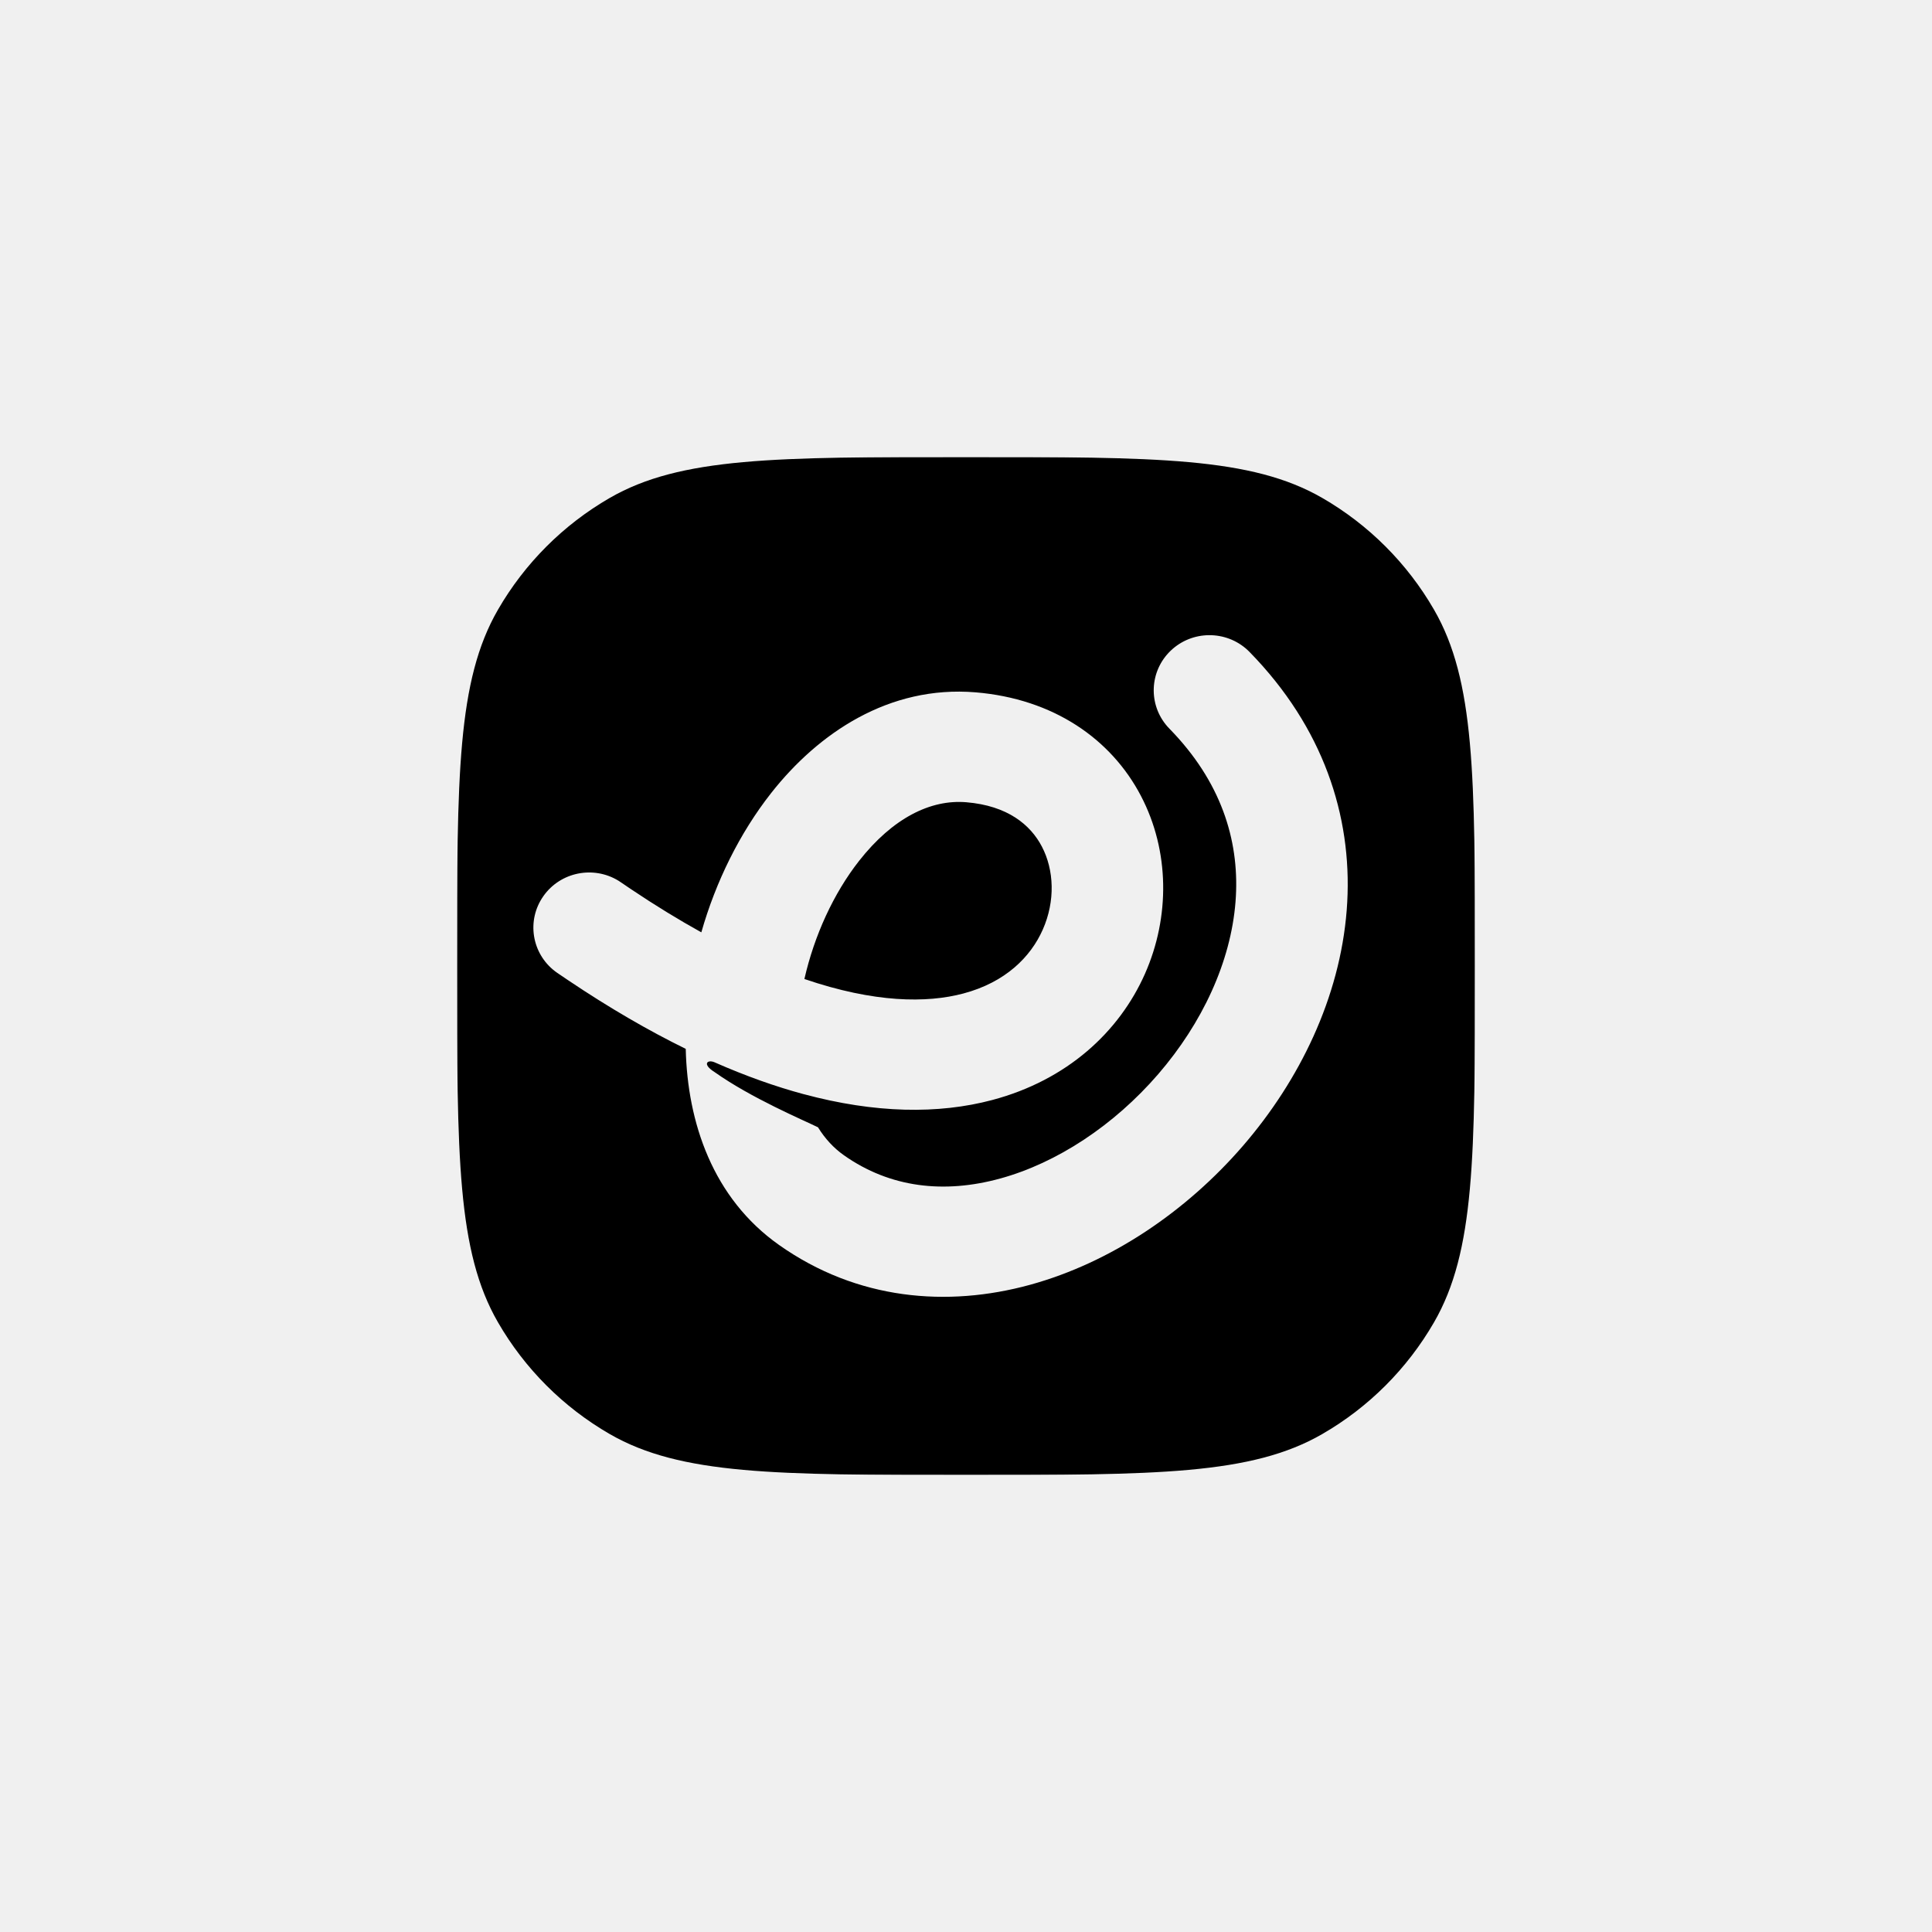
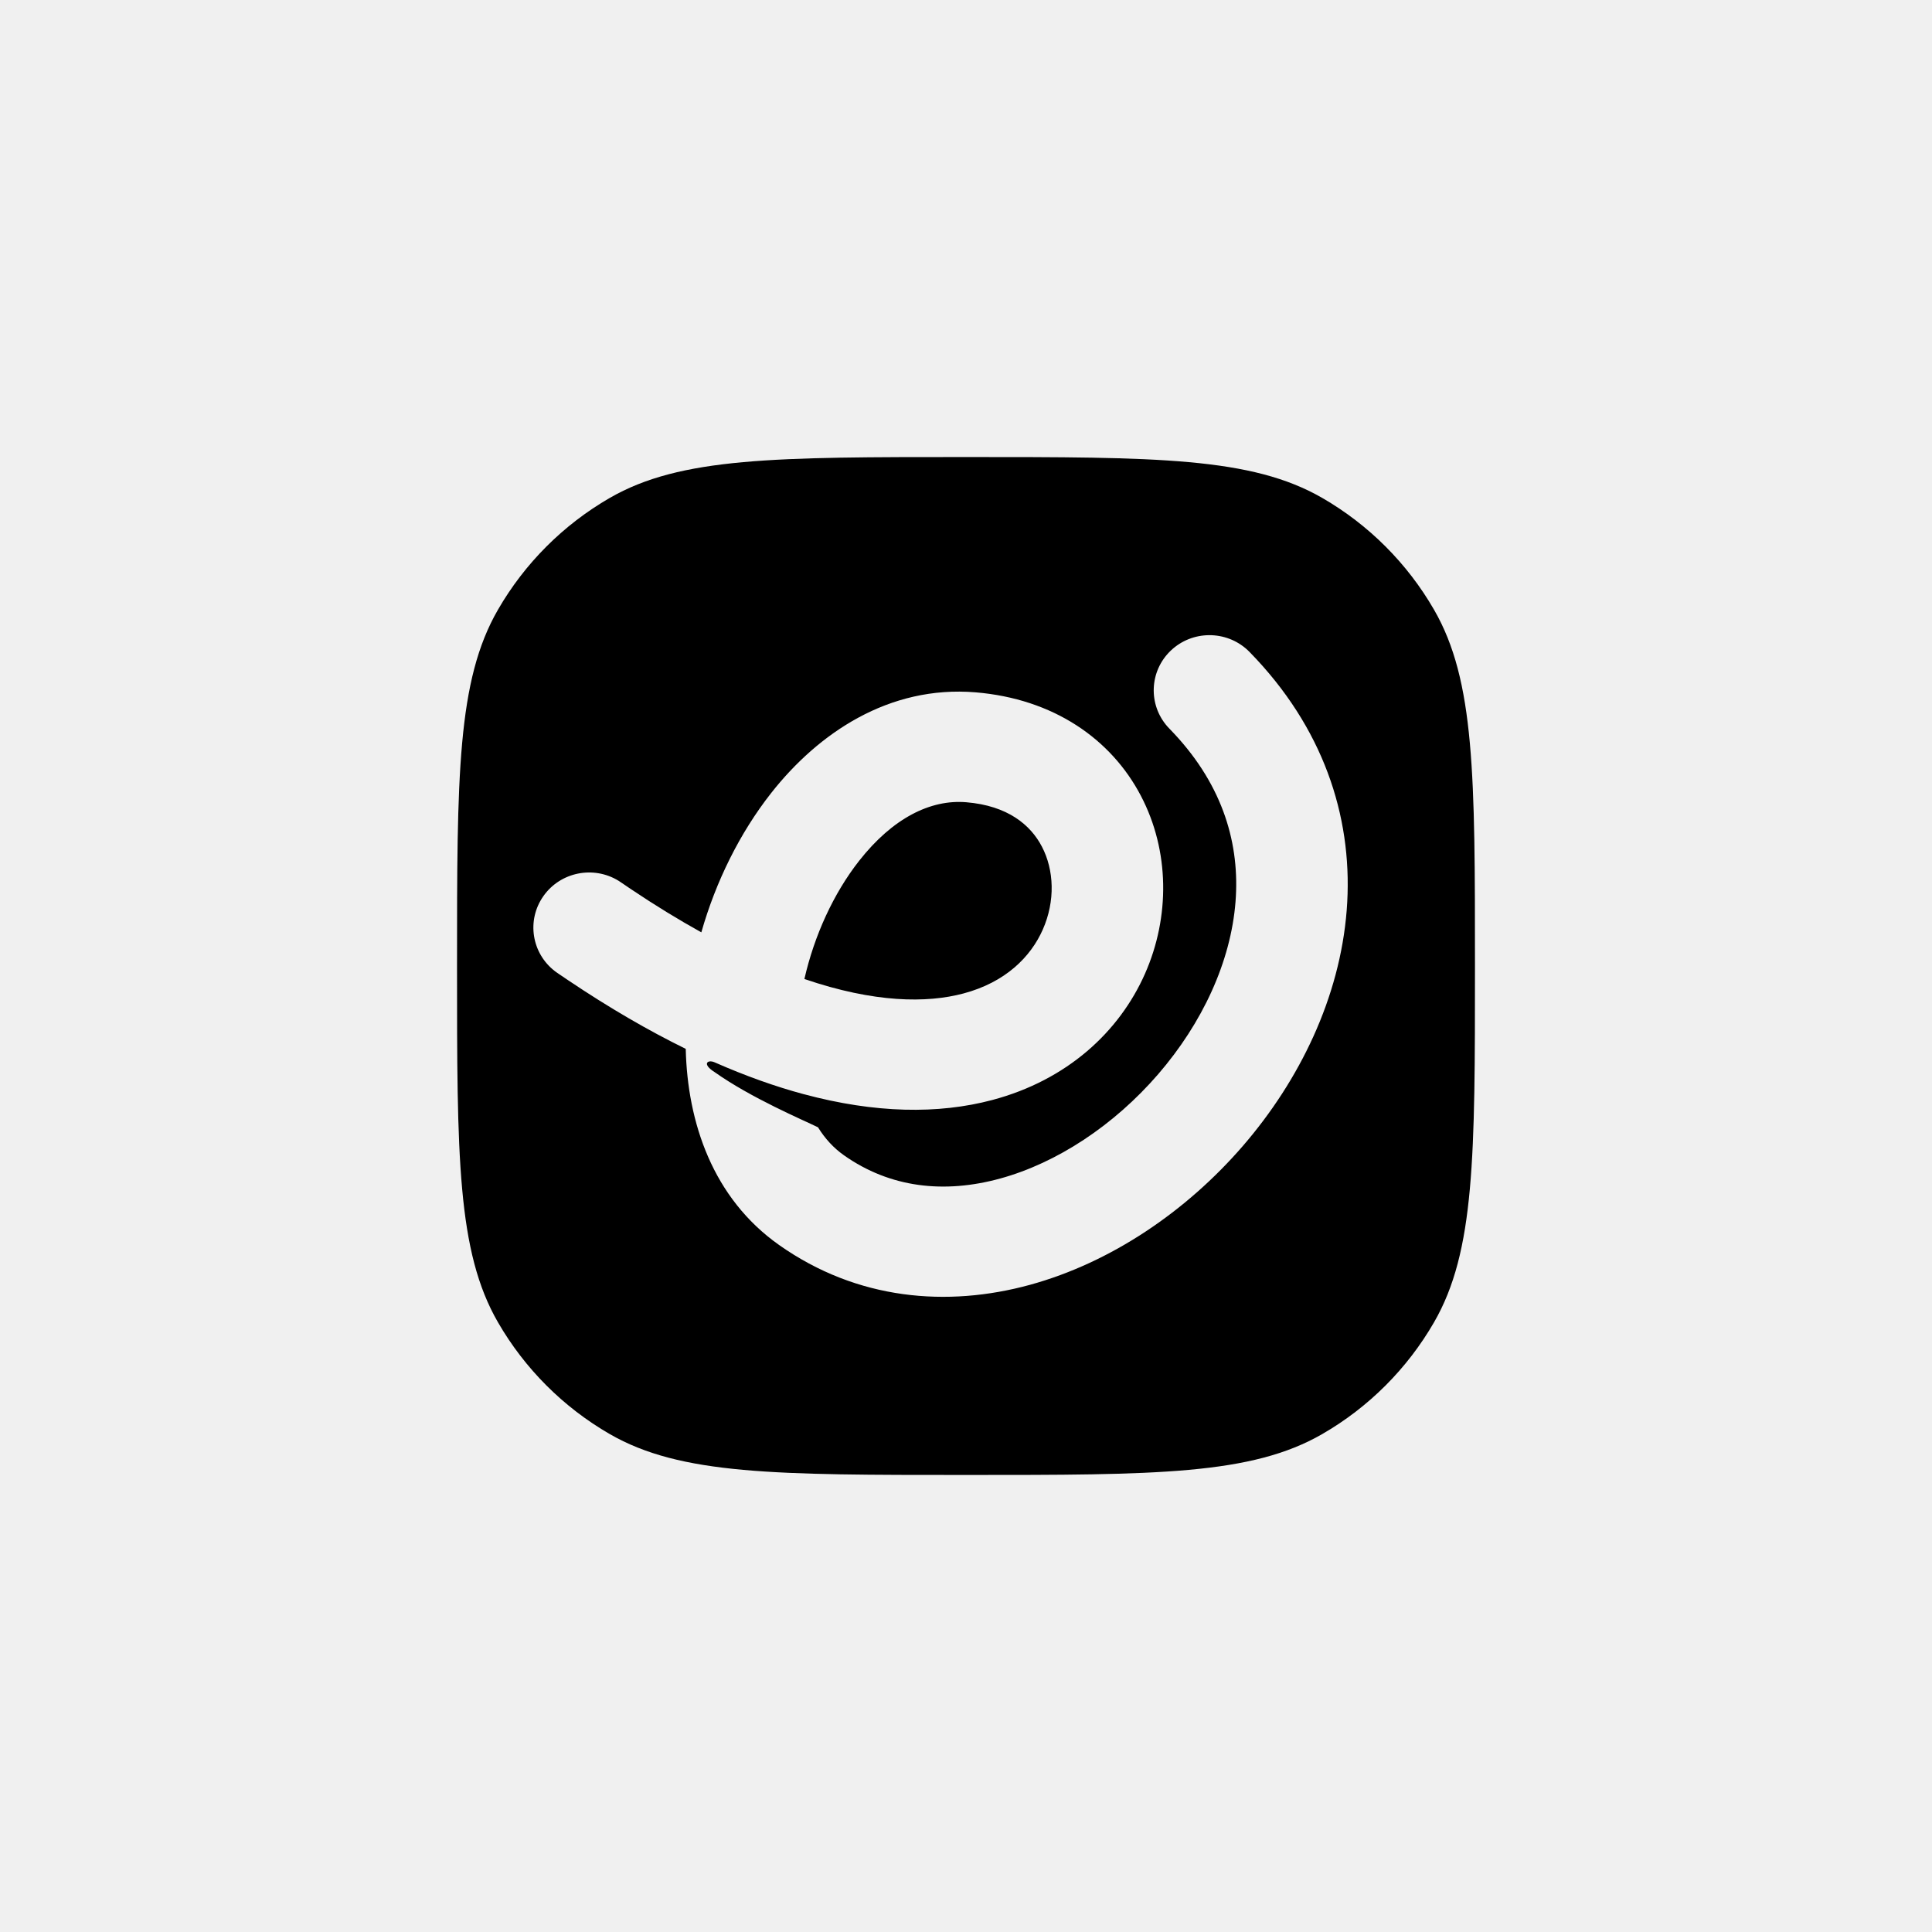
<svg xmlns="http://www.w3.org/2000/svg" viewBox="0 0 93 93" fill="none">
-   <defs>
-     <mask id="loop-cutout" maskUnits="userSpaceOnUse" x="0" y="0" width="40" height="40">
-       <rect width="40" height="40" fill="#fff" />
-       <path fill-rule="evenodd" clip-rule="evenodd" d="M28.044 7.609C28.887 6.803 30.215 6.8 31.062 7.582L31.142 7.66L31.416 7.947C34.191 10.932 35.225 14.41 34.96 17.806C34.691 21.251 33.101 24.499 30.884 27.066C28.667 29.632 25.708 31.652 22.51 32.529C19.271 33.416 15.729 33.133 12.655 30.963C10.047 29.122 9.054 26.146 8.987 23.256C7.523 22.538 5.983 21.646 4.368 20.561L3.941 20.272L3.85 20.206C2.933 19.505 2.723 18.208 3.392 17.256C4.06 16.304 5.362 16.046 6.347 16.651L6.441 16.713L6.83 16.977C7.798 17.627 8.722 18.19 9.6 18.677C10.166 16.689 11.105 14.78 12.341 13.207C14.194 10.85 16.971 8.965 20.374 9.246C23.439 9.5 25.704 11.081 26.872 13.312C28.004 15.473 28.021 18.072 27.032 20.307C26.023 22.586 23.976 24.484 21.031 25.266C18.911 25.829 16.428 25.791 13.627 25.037V25.038C12.511 24.738 11.343 24.323 10.121 23.785C9.847 23.664 9.609 23.848 10.121 24.169C11.564 25.192 13.596 26.05 14.184 26.338C14.461 26.788 14.806 27.157 15.201 27.436C17.019 28.719 19.145 28.954 21.34 28.352C23.574 27.74 25.814 26.262 27.551 24.252C29.287 22.242 30.407 19.835 30.591 17.473C30.765 15.244 30.122 12.954 28.184 10.874L27.993 10.673L27.916 10.591C27.154 9.727 27.202 8.415 28.044 7.609ZM20.009 13.565C18.603 13.449 17.12 14.189 15.801 15.866C14.797 17.144 14.038 18.803 13.65 20.511C16.409 21.454 18.465 21.461 19.894 21.081C21.548 20.642 22.54 19.648 23.017 18.569C23.514 17.447 23.463 16.224 22.981 15.306C22.537 14.457 21.642 13.7 20.009 13.565Z" fill="#000" />
-     </mask>
-   </defs>
-   <g transform="translate(22 22) scale(1.225)">
-     <path d="M0 20C0 12.523 0 8.785 1.608 6C2.661 4.176 4.176 2.661 6 1.608C8.785 0 12.523 0 20 0C27.477 0 31.215 0 34 1.608C35.824 2.661 37.339 4.176 38.392 6C40 8.785 40 12.523 40 20C40 27.477 40 31.215 38.392 34C37.339 35.824 35.824 37.339 34 38.392C31.215 40 27.477 40 20 40C12.523 40 8.785 40 6 38.392C4.176 37.339 2.661 35.824 1.608 34C0 31.215 0 27.477 0 20Z" fill="#000" mask="url(#loop-cutout)" />
-   </g>
+   <path fill-rule="evenodd" clip-rule="evenodd" transform="translate(22 22) scale(1.225)" d="M0 20C0 12.523 0 8.785 1.608 6C2.661 4.176 4.176 2.661 6 1.608C8.785 0 12.523 0 20 0C27.477 0 31.215 0 34 1.608C35.824 2.661 37.339 4.176 38.392 6C40 8.785 40 12.523 40 20C40 27.477 40 31.215 38.392 34C37.339 35.824 35.824 37.339 34 38.392C31.215 40 27.477 40 20 40C12.523 40 8.785 40 6 38.392C4.176 37.339 2.661 35.824 1.608 34C0 31.215 0 27.477 0 20ZM28.044 7.609C28.887 6.803 30.215 6.8 31.062 7.582L31.142 7.66L31.416 7.947C34.191 10.932 35.225 14.41 34.96 17.806C34.691 21.251 33.101 24.499 30.884 27.066C28.667 29.632 25.708 31.652 22.51 32.529C19.271 33.416 15.729 33.133 12.655 30.963C10.047 29.122 9.054 26.146 8.987 23.256C7.523 22.538 5.983 21.646 4.368 20.561L3.941 20.272L3.85 20.206C2.933 19.505 2.723 18.208 3.392 17.256C4.06 16.304 5.362 16.046 6.347 16.651L6.441 16.713L6.83 16.977C7.798 17.627 8.722 18.19 9.6 18.677C10.166 16.689 11.105 14.78 12.341 13.207C14.194 10.85 16.971 8.965 20.374 9.246C23.439 9.5 25.704 11.081 26.872 13.312C28.004 15.473 28.021 18.072 27.032 20.307C26.023 22.586 23.976 24.484 21.031 25.266C18.911 25.829 16.428 25.791 13.627 25.037V25.038C12.511 24.738 11.343 24.323 10.121 23.785C9.847 23.664 9.609 23.848 10.121 24.169C11.564 25.192 13.596 26.05 14.184 26.338C14.461 26.788 14.806 27.157 15.201 27.436C17.019 28.719 19.145 28.954 21.34 28.352C23.574 27.74 25.814 26.262 27.551 24.252C29.287 22.242 30.407 19.835 30.591 17.473C30.765 15.244 30.122 12.954 28.184 10.874L27.993 10.673L27.916 10.591C27.154 9.727 27.202 8.415 28.044 7.609ZM20.009 13.565C18.603 13.449 17.12 14.189 15.801 15.866C14.797 17.144 14.038 18.803 13.65 20.511C16.409 21.454 18.465 21.461 19.894 21.081C21.548 20.642 22.54 19.648 23.017 18.569C23.514 17.447 23.463 16.224 22.981 15.306C22.537 14.457 21.642 13.7 20.009 13.565Z" fill="#000" />
</svg>
